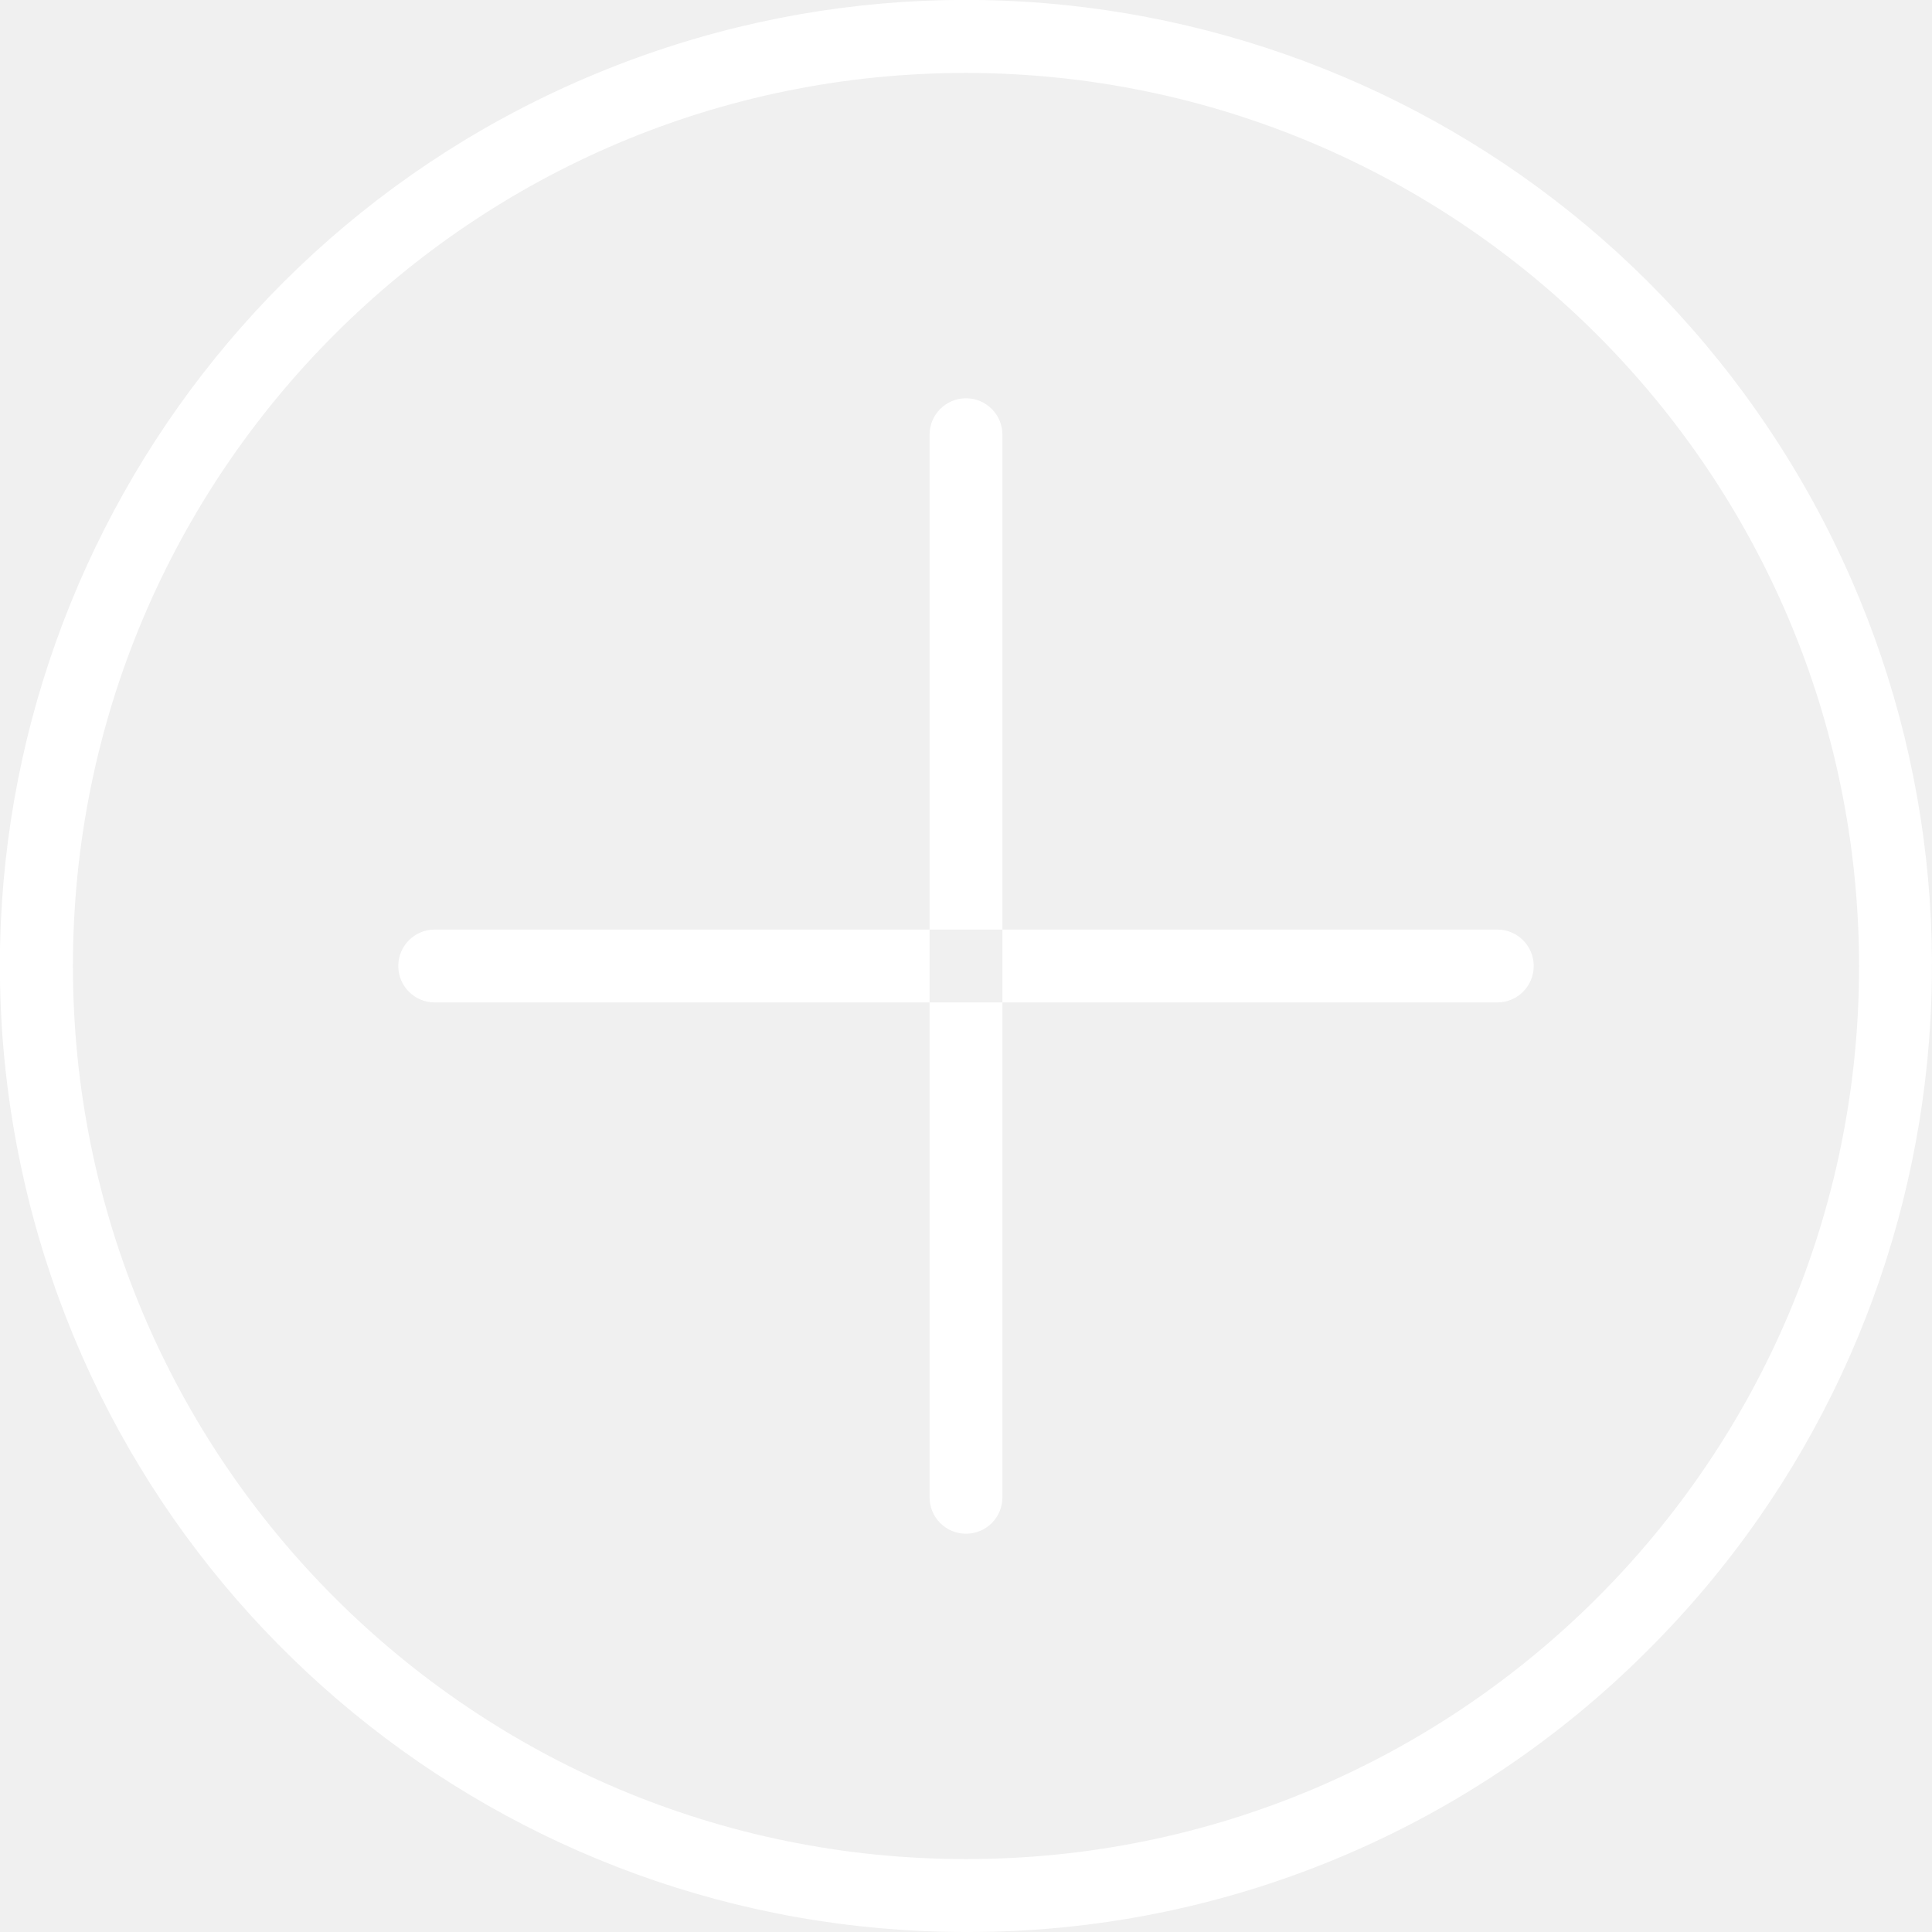
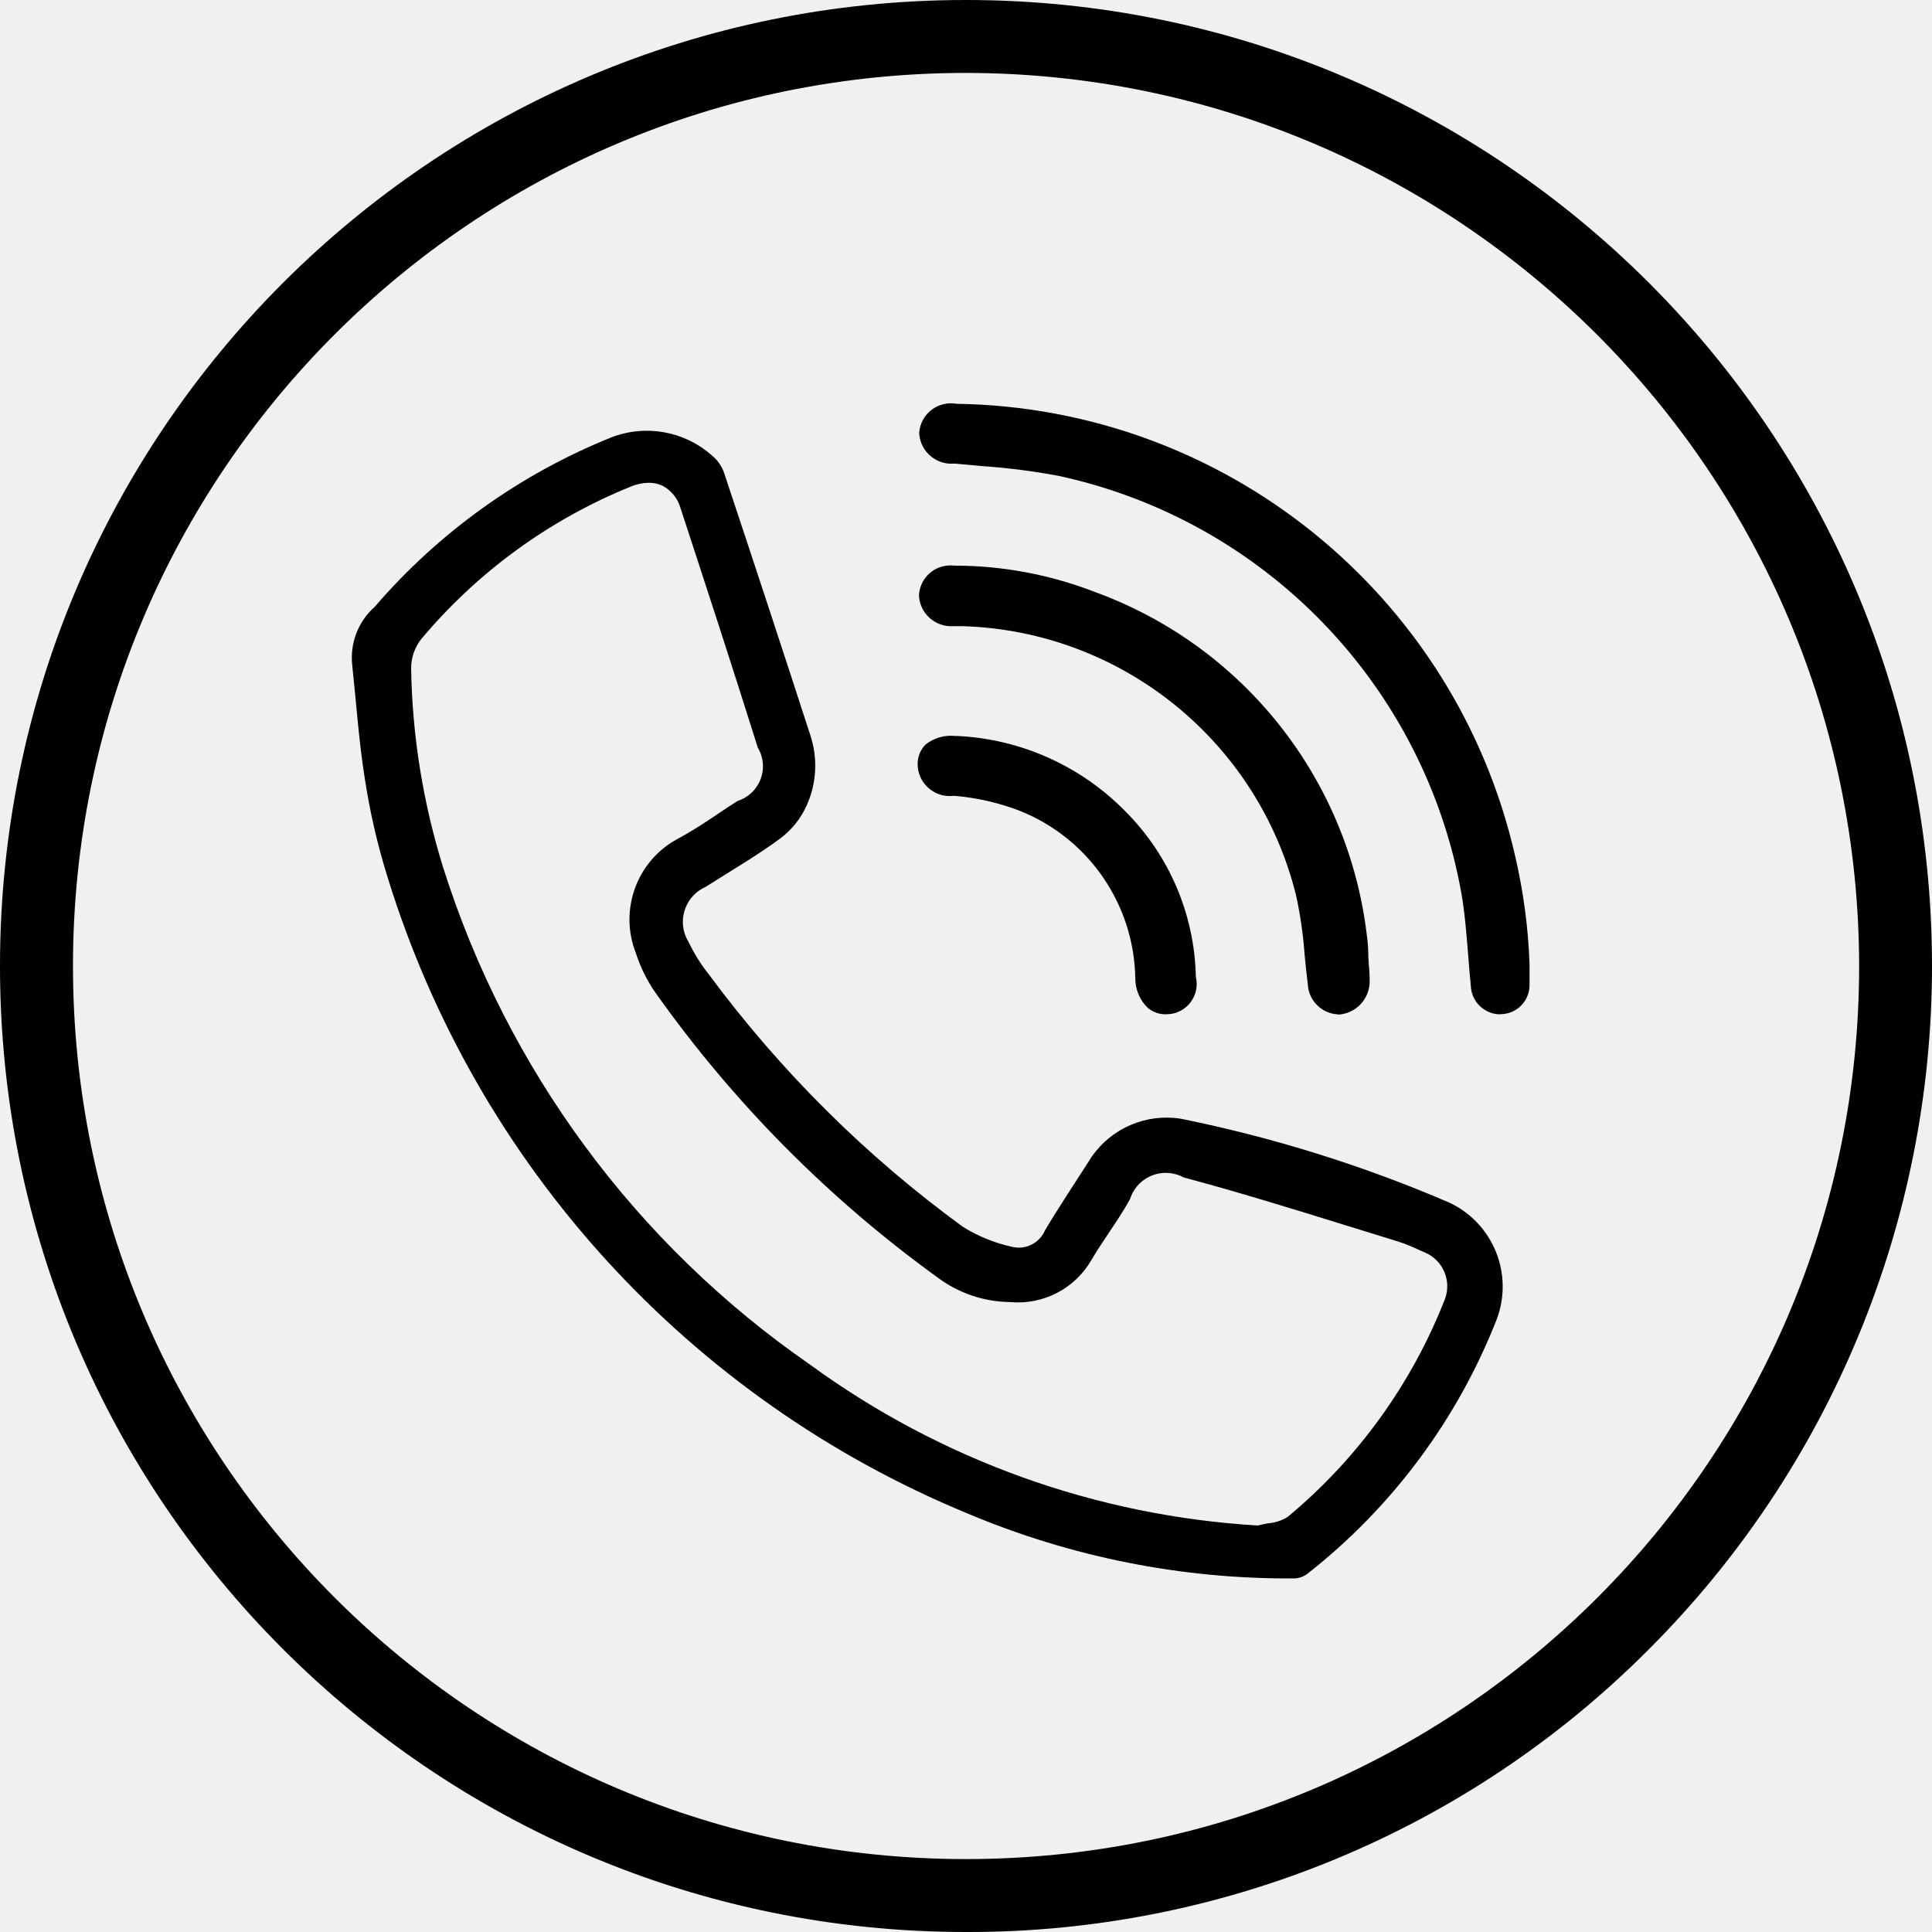
- <svg xmlns="http://www.w3.org/2000/svg" width="35" height="35" viewBox="0 0 35 35">
-   <defs>
-     <style>
-       .cls-1 {
-         fill: #fff;
-         fill-rule: evenodd;
-       }
-     </style>
-   </defs>
-   <path id="Shape_3_copy_5" data-name="Shape 3 copy 5" class="cls-1" d="M757.5,718a17.5,17.5,0,1,1,12.374-5.126A17.381,17.381,0,0,1,757.5,718Zm0-33.679A16.179,16.179,0,1,0,773.679,700.5,16.2,16.2,0,0,0,757.5,684.321Zm0,26.464a0.659,0.659,0,0,1-.66-0.66v-19.25a0.66,0.66,0,0,1,1.32,0v19.25A0.659,0.659,0,0,1,757.5,710.785Zm9.625-9.625h-19.25a0.66,0.66,0,0,1,0-1.32h19.25A0.66,0.66,0,0,1,767.125,701.16Z" transform="translate(-740 -683)" />
+ <svg xmlns="http://www.w3.org/2000/svg" x="0px" y="0px" viewBox="-280 403.89 35 35" xml:space="preserve">
+   <path d="M-262.501,403.89c-9.665,0-17.5,7.836-17.499,17.501c0,9.665,7.836,17.5,17.501,17.499c4.644,0.013,9.1-1.833,12.374-5.126  c3.282-3.282,5.125-7.733,5.125-12.375C-245.001,411.724-252.836,403.89-262.501,403.89z M-262.498,437.569  c-8.935,0-16.179-7.243-16.18-16.178c0-8.935,7.243-16.179,16.178-16.18c8.931,0.011,16.168,7.248,16.18,16.179  C-246.32,430.325-253.563,437.568-262.498,437.569z" />
+   <path d="M-253.754,425.672c-1.56-0.67-3.184-1.177-4.848-1.514c-0.626-0.102-1.255,0.164-1.618,0.684  c-0.284,0.444-0.578,0.884-0.849,1.337c-0.098,0.229-0.346,0.356-0.589,0.3c-0.319-0.069-0.623-0.192-0.9-0.365  c-1.752-1.278-3.3-2.816-4.591-4.559c-0.148-0.185-0.274-0.386-0.377-0.6c-0.017-0.028-0.032-0.056-0.045-0.086  c-0.154-0.351,0.006-0.76,0.357-0.914c0.454-0.29,0.922-0.56,1.354-0.879c0.203-0.154,0.365-0.355,0.47-0.587  c0.184-0.401,0.209-0.857,0.071-1.276c-0.513-1.583-1.033-3.164-1.559-4.743c-0.041-0.128-0.118-0.241-0.222-0.326  c-0.5-0.446-1.208-0.572-1.831-0.328c-1.65,0.665-3.117,1.716-4.278,3.064c-0.299,0.264-0.452,0.656-0.411,1.053l0,0  c0.075,0.689,0.12,1.383,0.229,2.063c0.092,0.603,0.229,1.199,0.411,1.781c1.608,5.221,5.464,9.452,10.515,11.534  c1.867,0.787,3.874,1.186,5.9,1.174c0.089,0,0.176-0.029,0.248-0.083c1.533-1.202,2.717-2.792,3.429-4.605  C-252.573,426.971-252.951,426.042-253.754,425.672z M-253.823,427.422c-0.6,1.536-1.581,2.894-2.849,3.948  c-0.105,0.066-0.224,0.105-0.348,0.115c-0.064,0.012-0.13,0.024-0.194,0.041c-2.927-0.174-5.743-1.186-8.112-2.915  c-3.153-2.182-5.491-5.35-6.646-9.006c-0.364-1.169-0.56-2.383-0.58-3.607c0-0.188,0.061-0.37,0.174-0.52  c1.024-1.225,2.334-2.179,3.815-2.777c0.099-0.041,0.206-0.063,0.313-0.065c0.086-0.001,0.171,0.017,0.249,0.052  c0.162,0.085,0.282,0.233,0.33,0.41c0.413,1.26,0.926,2.829,1.4,4.338c0.026,0.044,0.047,0.09,0.062,0.138  c0.11,0.346-0.083,0.716-0.429,0.826c-0.118,0.074-0.236,0.153-0.349,0.229c-0.241,0.163-0.491,0.327-0.747,0.463  c-0.734,0.402-1.054,1.288-0.746,2.066c0.082,0.256,0.202,0.498,0.356,0.718c1.411,1.991,3.141,3.735,5.119,5.164  c0.376,0.279,0.831,0.432,1.3,0.438c0.598,0.057,1.175-0.24,1.476-0.76c0.098-0.167,0.209-0.332,0.315-0.492  c0.132-0.196,0.268-0.4,0.385-0.612c0.013-0.043,0.031-0.084,0.052-0.123c0.18-0.329,0.593-0.45,0.922-0.27  c0.978,0.261,1.963,0.566,2.915,0.861c0.323,0.101,0.647,0.201,0.97,0.3c0.12,0.039,0.238,0.086,0.352,0.14l0.126,0.056  C-253.862,426.714-253.699,427.087-253.823,427.422z" />
+   <path d="M-252.389,421.35c0,0.123,0,0.246,0,0.371c0.009,0.235-0.174,0.433-0.409,0.443c-0.006,0-0.013,0-0.019,0  c-0.238,0.006-0.435-0.183-0.441-0.421c0-0.002,0-0.003,0-0.005c-0.058-0.566-0.076-1.139-0.175-1.7  c-0.676-3.8-3.583-6.813-7.356-7.624c-0.632-0.109-1.268-0.185-1.908-0.228c-0.27,0.034-0.516-0.158-0.549-0.427  c-0.001-0.01-0.002-0.019-0.003-0.029c0.022-0.264,0.254-0.459,0.518-0.437c0.018,0.002,0.036,0.004,0.054,0.008  c4.814,0.065,8.958,3.415,10.031,8.108C-252.498,420.046-252.412,420.696-252.389,421.35L-252.389,421.35z" />
+   <path d="M-255.304,421.303c0.007,0.114,0.018,0.228,0.018,0.342c0.012,0.26-0.178,0.486-0.436,0.519  c-0.259,0.01-0.477-0.192-0.487-0.451c0-0.002,0-0.004,0-0.006c-0.042-0.546-0.115-1.089-0.216-1.627  c-0.708-2.829-3.205-4.847-6.12-4.945c-0.062,0-0.125,0-0.187,0c-0.268,0.019-0.501-0.183-0.52-0.451c0-0.004,0-0.007-0.001-0.011  c0.017-0.261,0.242-0.458,0.503-0.441c0.012,0.001,0.024,0.002,0.036,0.004c0.862,0.001,1.716,0.161,2.519,0.473  c2.649,0.962,4.529,3.336,4.858,6.135c0.024,0.146,0.023,0.307,0.037,0.462L-255.304,421.303z" />
+   <path d="M-262.679,417.322c2.315,0.09,4.168,1.952,4.247,4.267c0.065,0.246-0.082,0.497-0.328,0.562  c-0.027,0.007-0.055,0.012-0.083,0.014c-0.271,0.001-0.491-0.217-0.493-0.487c0-0.023,0.001-0.047,0.005-0.07  c-0.023-1.387-0.881-2.622-2.172-3.128c-0.386-0.145-0.789-0.237-1.2-0.273c-0.393-0.053-0.576-0.166-0.571-0.461  s0.194-0.434,0.591-0.425c0.031,0.004,0.062,0.004,0.004,0.004L-262.679,417.322z" />
+   <g>
+     <path d="M-252.553,419.392c-1.084-4.737-5.266-8.118-10.124-8.187c-0.018-0.003-0.036-0.005-0.054-0.007   c-0.317-0.024-0.594,0.214-0.617,0.532c0,0.011,0.001,0.023,0.002,0.034c0.032,0.321,0.318,0.555,0.639,0.524   c0.17,0.017,0.335,0.031,0.5,0.046c0.47,0.032,0.937,0.092,1.4,0.18c3.728,0.813,6.6,3.79,7.279,7.544   c0.065,0.371,0.095,0.757,0.125,1.13c0.014,0.184,0.029,0.373,0.048,0.56c0.01,0.275,0.225,0.498,0.5,0.517l0.047-0.002   c0.001,0,0.002,0,0.003,0c0.29-0.007,0.52-0.248,0.514-0.538c0-0.125,0-0.251,0-0.377   C-252.315,420.689-252.403,420.034-252.553,419.392z" />
+     <path d="M-255.205,421.302c-0.007-0.046-0.007-0.098-0.007-0.146c-0.003-0.11-0.012-0.219-0.027-0.328   c-0.338-2.832-2.24-5.233-4.919-6.211c-0.814-0.317-1.68-0.48-2.554-0.48c-0.012-0.001-0.024-0.003-0.036-0.003   c-0.315-0.019-0.585,0.221-0.604,0.536c0,0.003,0,0.006,0,0.009c0.016,0.323,0.291,0.571,0.614,0.555c0.04,0,0.081,0,0.121,0h0.069   c2.871,0.094,5.332,2.082,6.026,4.87c0.078,0.355,0.13,0.715,0.156,1.078c0.017,0.176,0.035,0.359,0.058,0.537   c0.013,0.294,0.248,0.531,0.542,0.547v0.003c0.018,0,0.036,0,0.054-0.002c0.308-0.041,0.534-0.308,0.525-0.618   c0-0.082-0.005-0.163-0.011-0.241C-255.205,421.373-255.205,421.337-255.205,421.302z" />
+     <path d="M-259.622,418.579c-0.8-0.812-1.875-1.295-3.013-1.355h-0.017h-0.032c-0.197-0.024-0.396,0.032-0.551,0.156   c-0.095,0.098-0.146,0.231-0.141,0.367c0.001,0.018,0.002,0.037,0.004,0.055c0.04,0.319,0.332,0.546,0.652,0.505h0.011   c0.398,0.034,0.79,0.123,1.164,0.264c1.256,0.492,2.09,1.694,2.112,3.043c0,0.198,0.078,0.388,0.219,0.528   c0.093,0.081,0.212,0.125,0.335,0.123l0.004-0.002h0.039c0.032-0.002,0.065-0.007,0.096-0.014c0.294-0.071,0.475-0.367,0.404-0.662   C-258.359,420.456-258.82,419.377-259.622,418.579z" />
+   </g>
</svg>
